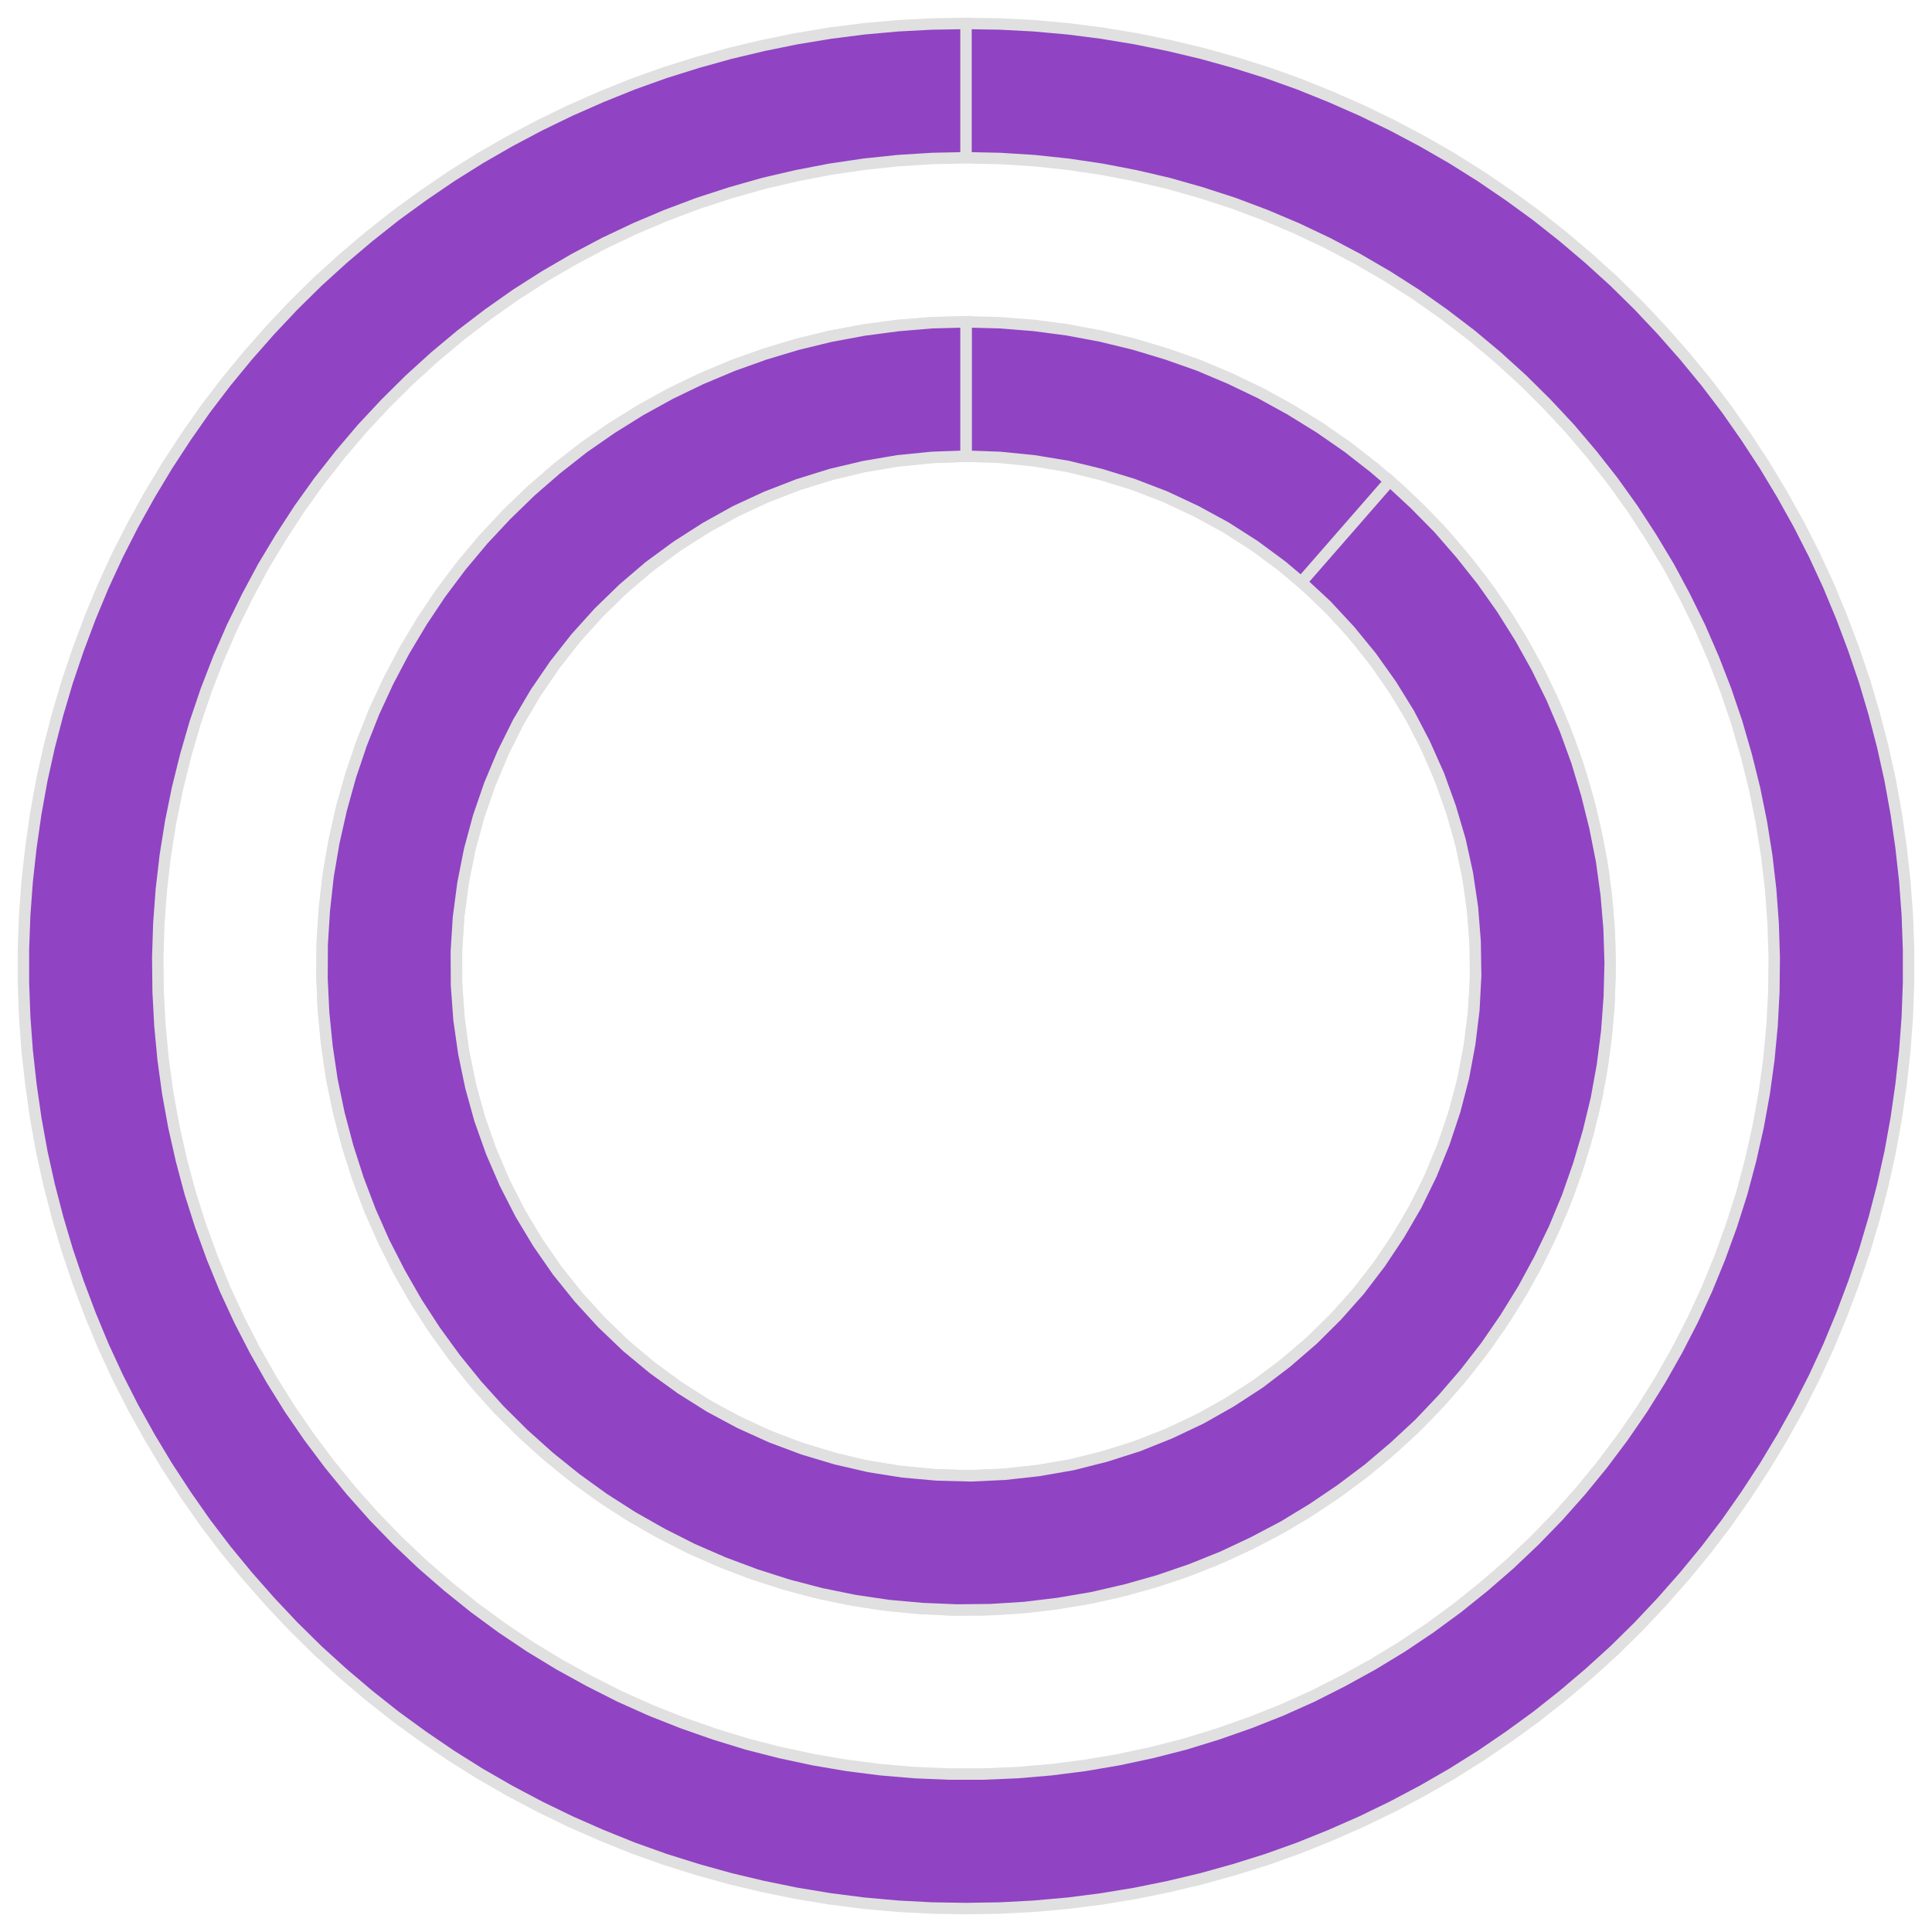
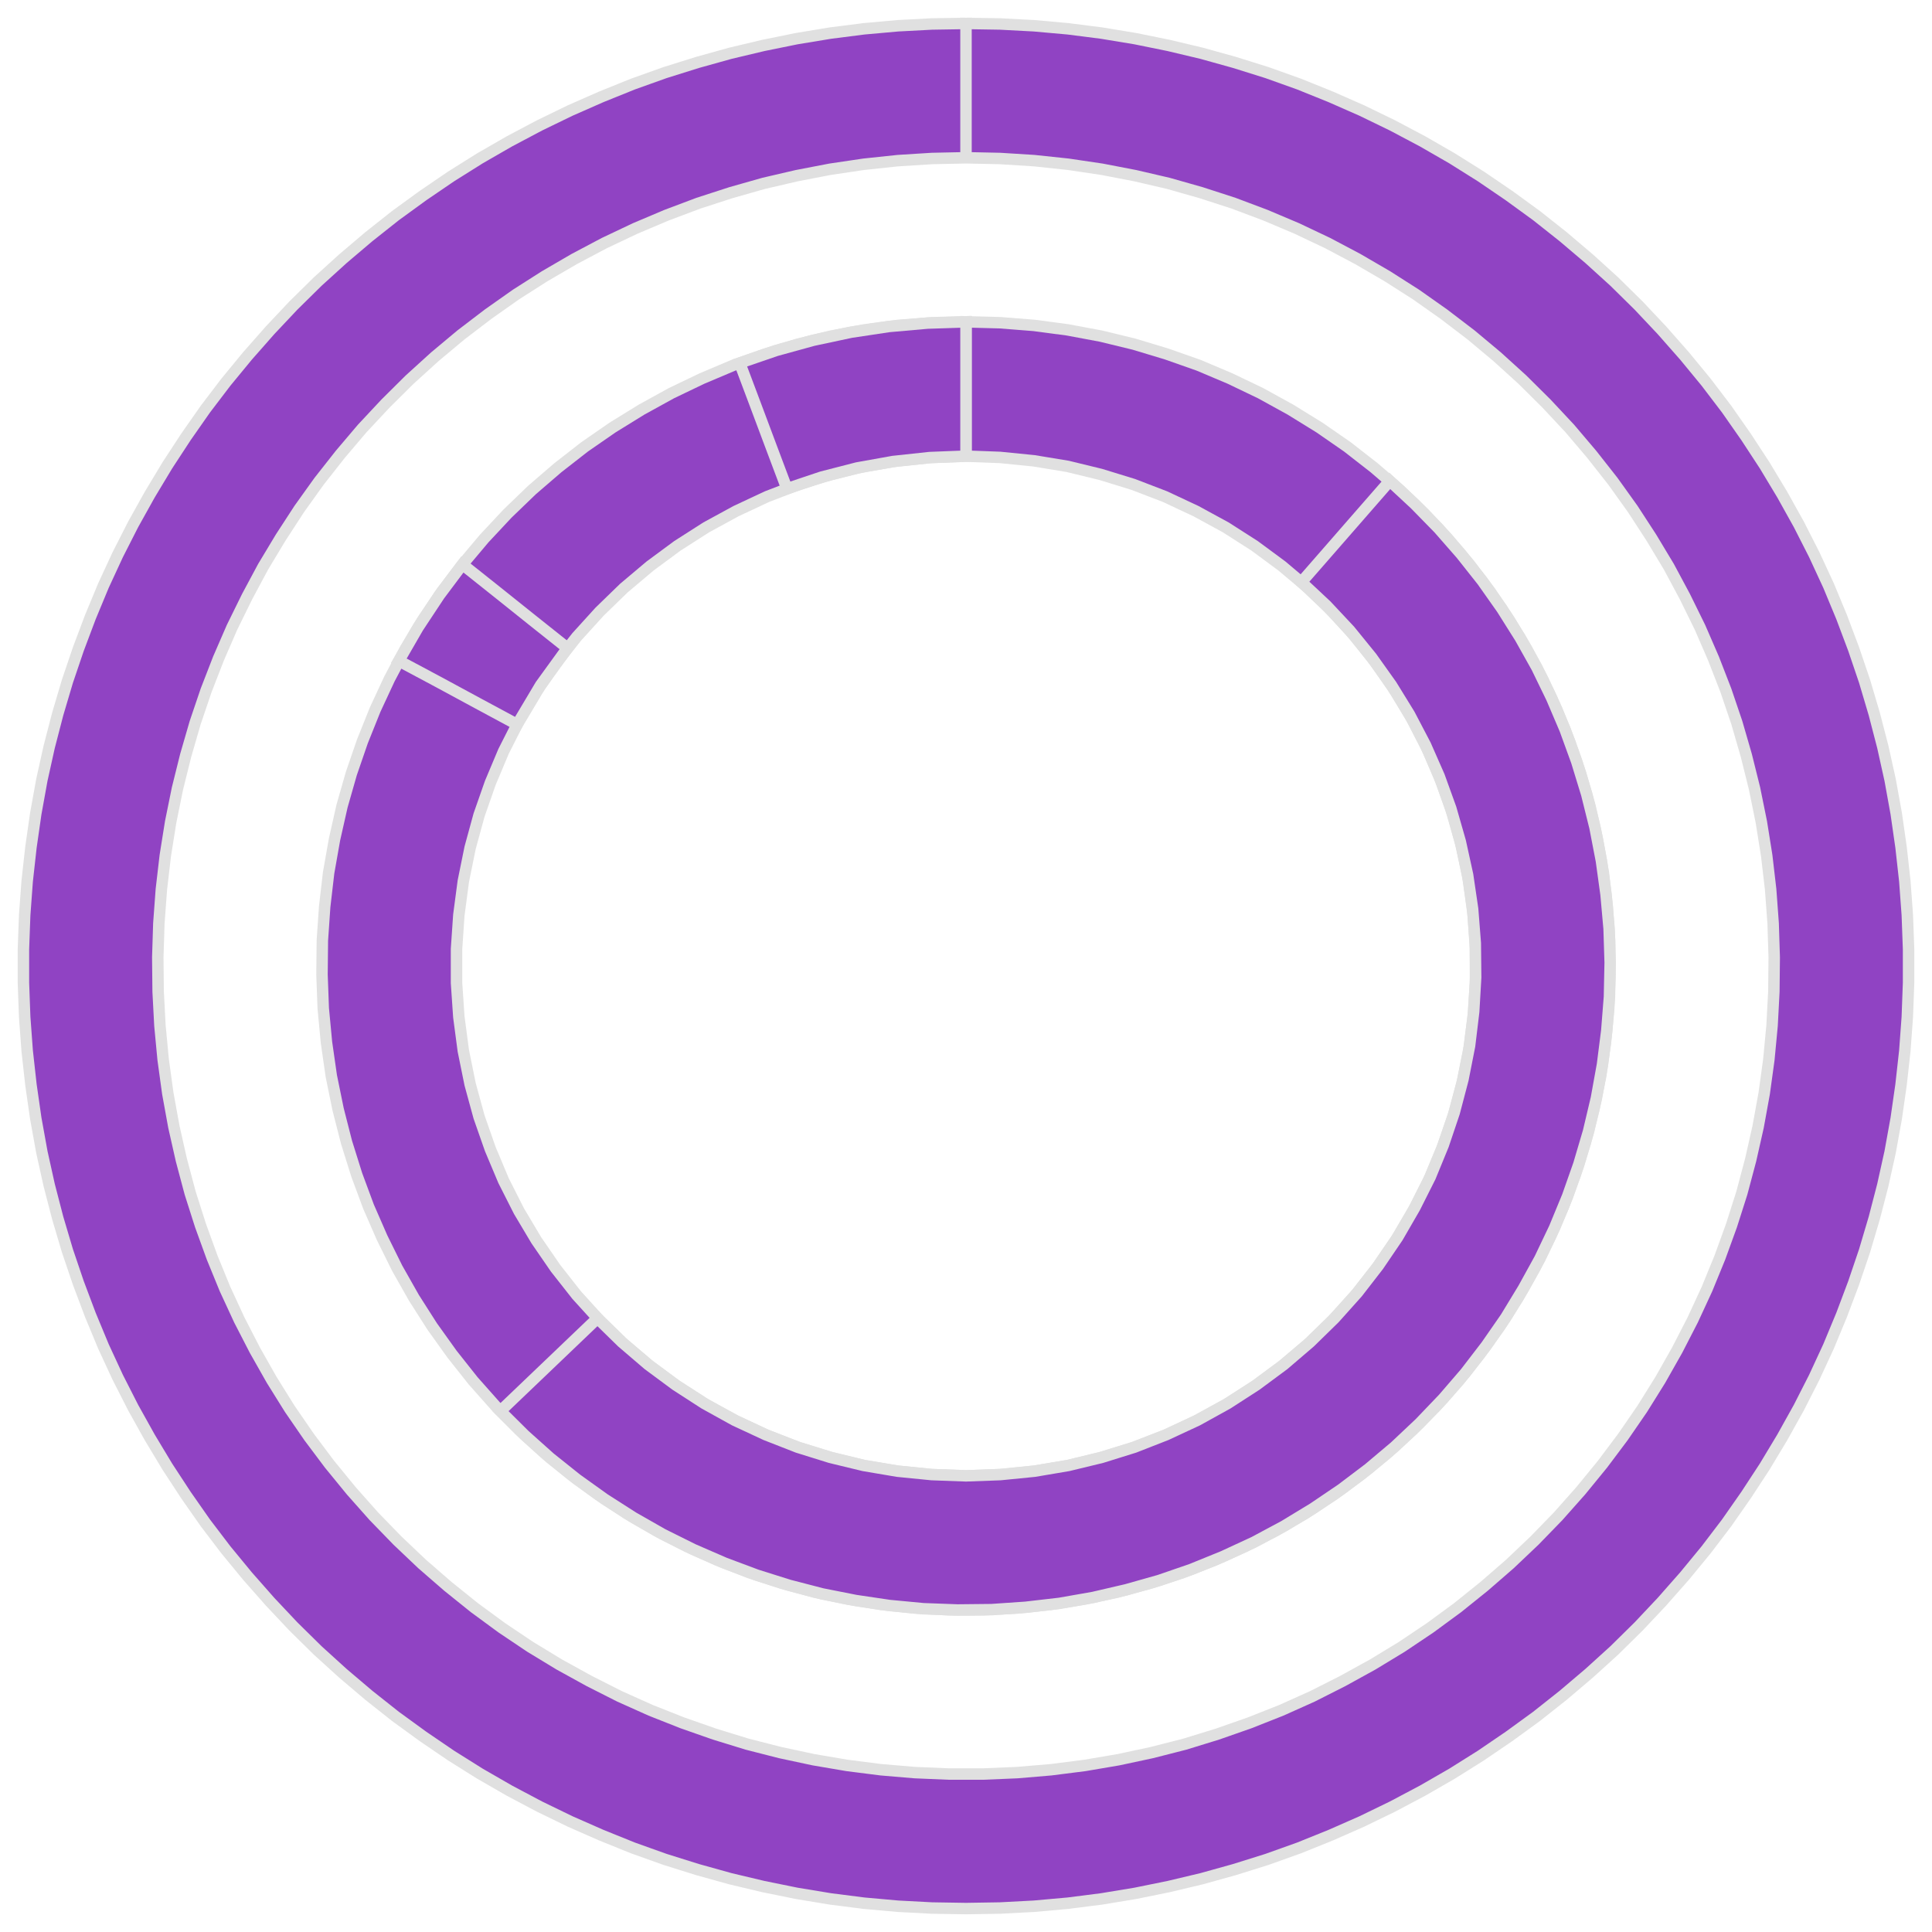
<svg xmlns="http://www.w3.org/2000/svg" class="svglite" width="108.00pt" height="108.00pt" viewBox="0 0 108.00 108.00">
  <defs>
    <style type="text/css">
    .svglite line, .svglite polyline, .svglite polygon, .svglite path, .svglite rect, .svglite circle {
      fill: none;
      stroke: #000000;
      stroke-linecap: round;
      stroke-linejoin: round;
      stroke-miterlimit: 10.00;
    }
    .svglite text {
      white-space: pre;
    }
  </style>
  </defs>
  <rect width="100%" height="100%" style="stroke: none; fill: none;" />
  <defs>
    <clipPath id="cpMC4wMHwxMDguMDB8MC4wMHwxMDguMDA=">
      <rect x="0.00" y="0.00" width="108.00" height="108.00" />
    </clipPath>
  </defs>
  <g clip-path="url(#cpMC4wMHwxMDguMDB8MC4wMHwxMDguMDA=)">
    <polygon points="54.00,8.82 54.00,6.31 54.00,3.81 54.00,1.31 52.10,1.34 50.20,1.44 48.30,1.61 46.42,1.85 44.54,2.16 42.67,2.54 40.82,2.98 38.99,3.49 37.17,4.06 35.38,4.70 33.62,5.41 31.87,6.18 30.16,7.01 28.48,7.90 26.83,8.85 25.22,9.86 23.65,10.93 22.11,12.05 20.62,13.23 19.17,14.46 17.76,15.74 16.40,17.08 15.10,18.46 13.84,19.89 12.63,21.36 11.48,22.87 10.39,24.43 9.35,26.02 8.37,27.65 7.44,29.32 6.58,31.01 5.78,32.74 5.05,34.50 4.38,36.28 3.77,38.08 3.23,39.90 2.75,41.75 2.34,43.60 2.00,45.48 1.73,47.36 1.52,49.25 1.38,51.15 1.31,53.05 1.31,54.95 1.38,56.85 1.52,58.75 1.73,60.64 2.00,62.52 2.34,64.40 2.75,66.25 3.23,68.10 3.77,69.92 4.38,71.72 5.05,73.50 5.78,75.26 6.58,76.99 7.44,78.68 8.37,80.35 9.35,81.98 10.39,83.57 11.48,85.13 12.63,86.64 13.84,88.11 15.10,89.54 16.40,90.92 17.76,92.26 19.17,93.54 20.62,94.77 22.11,95.95 23.65,97.07 25.22,98.14 26.83,99.15 28.48,100.10 30.16,100.99 31.87,101.82 33.62,102.59 35.38,103.30 37.17,103.94 38.99,104.51 40.82,105.02 42.67,105.46 44.54,105.84 46.42,106.15 48.30,106.39 50.20,106.56 52.10,106.66 54.00,106.69 55.90,106.66 57.80,106.56 59.70,106.39 61.58,106.15 63.46,105.84 65.33,105.46 67.18,105.02 69.01,104.51 70.83,103.94 72.62,103.30 74.38,102.59 76.13,101.82 77.84,100.99 79.52,100.10 81.17,99.15 82.78,98.14 84.35,97.07 85.89,95.95 87.38,94.77 88.83,93.54 90.24,92.26 91.60,90.92 92.90,89.54 94.16,88.11 95.37,86.64 96.52,85.13 97.61,83.57 98.65,81.98 99.63,80.35 100.56,78.68 101.42,76.99 102.22,75.26 102.95,73.50 103.62,71.72 104.23,69.92 104.77,68.10 105.25,66.25 105.66,64.40 106.00,62.52 106.27,60.64 106.48,58.75 106.62,56.85 106.69,54.95 106.69,53.05 106.62,51.15 106.48,49.25 106.27,47.36 106.00,45.48 105.66,43.60 105.25,41.75 104.77,39.90 104.23,38.08 103.62,36.28 102.95,34.50 102.22,32.74 101.42,31.01 100.56,29.32 99.63,27.65 98.65,26.02 97.61,24.43 96.52,22.87 95.37,21.36 94.16,19.89 92.90,18.46 91.60,17.08 90.24,15.74 88.83,14.46 87.38,13.23 85.89,12.05 84.35,10.93 82.78,9.86 81.17,8.85 79.52,7.90 77.84,7.01 76.13,6.18 74.38,5.41 72.62,4.70 70.83,4.06 69.01,3.49 67.18,2.98 65.33,2.54 63.46,2.16 61.58,1.85 59.70,1.61 57.80,1.44 55.90,1.34 54.00,1.31 54.00,3.81 54.00,6.31 54.00,8.82 55.90,8.86 57.81,8.98 59.70,9.18 61.59,9.46 63.46,9.82 65.31,10.25 67.14,10.77 68.96,11.36 70.74,12.03 72.49,12.77 74.22,13.59 75.90,14.48 77.55,15.44 79.15,16.46 80.71,17.56 82.23,18.72 83.69,19.94 85.10,21.22 86.45,22.56 87.75,23.95 88.98,25.40 90.16,26.90 91.27,28.45 92.31,30.05 93.29,31.68 94.19,33.36 95.03,35.07 95.79,36.82 96.48,38.60 97.09,40.40 97.62,42.23 98.08,44.08 98.46,45.95 98.76,47.83 98.98,49.72 99.12,51.62 99.18,53.52 99.16,55.43 99.06,57.33 98.88,59.23 98.62,61.12 98.28,62.99 97.86,64.85 97.37,66.69 96.79,68.51 96.14,70.30 95.42,72.06 94.62,73.79 93.75,75.48 92.81,77.14 91.80,78.76 90.72,80.33 89.58,81.85 88.37,83.33 87.11,84.75 85.78,86.12 84.40,87.43 82.96,88.68 81.48,89.87 79.94,91.00 78.36,92.06 76.73,93.05 75.06,93.97 73.36,94.83 71.62,95.61 69.85,96.31 68.05,96.94 66.23,97.50 64.39,97.97 62.52,98.37 60.64,98.69 58.75,98.93 56.86,99.09 54.95,99.17 53.05,99.17 51.14,99.09 49.25,98.93 47.36,98.69 45.48,98.37 43.61,97.97 41.77,97.50 39.95,96.94 38.15,96.31 36.38,95.61 34.64,94.83 32.94,93.97 31.27,93.05 29.64,92.06 28.06,91.00 26.52,89.87 25.04,88.68 23.60,87.43 22.22,86.12 20.89,84.75 19.63,83.33 18.42,81.85 17.28,80.33 16.20,78.76 15.19,77.14 14.25,75.48 13.38,73.79 12.58,72.06 11.86,70.30 11.21,68.51 10.63,66.69 10.14,64.85 9.72,62.99 9.38,61.12 9.12,59.23 8.94,57.33 8.84,55.43 8.82,53.52 8.88,51.62 9.02,49.72 9.24,47.83 9.54,45.95 9.92,44.08 10.38,42.23 10.91,40.40 11.52,38.60 12.21,36.82 12.97,35.07 13.81,33.36 14.71,31.68 15.69,30.05 16.73,28.45 17.84,26.90 19.02,25.40 20.25,23.95 21.55,22.56 22.90,21.22 24.31,19.94 25.77,18.72 27.29,17.56 28.85,16.46 30.45,15.44 32.10,14.48 33.78,13.59 35.51,12.77 37.26,12.03 39.04,11.36 40.86,10.77 42.69,10.25 44.54,9.82 46.41,9.46 48.30,9.18 50.19,8.98 52.10,8.86 54.00,8.82 " style="stroke-width: 0.64; stroke: #E0E0E0; stroke-linecap: butt; stroke-linejoin: miter; fill: #9043C3;" />
    <polygon points="54.00,25.50 54.00,23.00 54.00,20.50 54.00,17.99 52.10,18.04 50.20,18.19 48.32,18.44 46.45,18.79 44.60,19.24 42.78,19.79 40.99,20.42 39.24,21.16 37.53,21.98 35.86,22.90 34.24,23.90 32.68,24.98 31.18,26.15 29.74,27.39 28.37,28.71 27.07,30.10 25.85,31.55 24.70,33.07 23.64,34.64 22.66,36.27 21.77,37.95 20.97,39.67 20.26,41.44 19.64,43.24 19.12,45.06 18.70,46.92 18.37,48.79 18.15,50.68 18.02,52.57 18.00,54.48 18.07,56.37 18.25,58.27 18.52,60.15 18.90,62.01 19.37,63.85 19.94,65.67 20.60,67.45 21.36,69.19 22.20,70.89 23.14,72.55 24.16,74.15 25.27,75.70 26.45,77.19 27.71,78.61 29.05,79.96 30.45,81.24 31.92,82.44 33.46,83.57 35.04,84.61 36.69,85.57 38.38,86.44 40.11,87.22 41.88,87.91 43.69,88.50 45.53,89.00 47.38,89.39 49.26,89.69 51.15,89.89 53.05,89.99 54.95,89.99 56.85,89.89 58.74,89.69 60.62,89.39 62.47,89.00 64.31,88.50 66.12,87.91 67.89,87.22 69.62,86.44 71.31,85.57 72.96,84.61 74.54,83.57 76.08,82.44 77.55,81.24 78.95,79.96 80.29,78.61 81.55,77.19 82.73,75.70 83.84,74.15 84.86,72.55 85.80,70.89 86.64,69.19 87.40,67.45 88.06,65.67 88.63,63.85 89.10,62.01 89.48,60.15 89.75,58.27 89.93,56.37 90.00,54.48 89.98,52.57 89.85,50.68 89.63,48.79 89.30,46.92 88.88,45.06 88.36,43.24 87.74,41.44 87.03,39.67 86.23,37.95 85.34,36.27 84.36,34.64 83.30,33.07 82.15,31.55 80.93,30.10 79.63,28.71 78.26,27.39 76.82,26.15 75.32,24.98 73.76,23.90 72.14,22.90 70.47,21.98 68.76,21.16 67.01,20.42 65.22,19.79 63.40,19.24 61.55,18.79 59.68,18.44 57.80,18.19 55.90,18.04 54.00,17.99 54.00,20.50 54.00,23.00 54.00,25.50 55.90,25.57 57.80,25.76 59.68,26.07 61.53,26.52 63.35,27.08 65.12,27.76 66.85,28.57 68.52,29.48 70.13,30.51 71.66,31.64 73.12,32.87 74.48,34.19 75.76,35.60 76.94,37.10 78.02,38.67 78.99,40.30 79.85,42.00 80.59,43.76 81.22,45.56 81.72,47.39 82.10,49.26 82.35,51.15 82.48,53.05 82.48,54.95 82.35,56.85 82.10,58.74 81.72,60.61 81.22,62.44 80.59,64.24 79.85,66.00 78.99,67.70 78.02,69.33 76.94,70.90 75.76,72.40 74.48,73.81 73.12,75.13 71.66,76.36 70.13,77.49 68.52,78.52 66.85,79.43 65.12,80.24 63.35,80.92 61.53,81.48 59.68,81.93 57.80,82.24 55.90,82.43 54.00,82.50 52.10,82.43 50.20,82.24 48.32,81.93 46.47,81.48 44.65,80.92 42.88,80.24 41.15,79.43 39.48,78.52 37.87,77.49 36.34,76.36 34.88,75.13 33.52,73.81 32.24,72.40 31.06,70.90 29.98,69.33 29.01,67.70 28.15,66.00 27.41,64.24 26.78,62.44 26.28,60.61 25.90,58.74 25.65,56.85 25.52,54.95 25.52,53.05 25.65,51.15 25.90,49.26 26.28,47.39 26.78,45.56 27.41,43.76 28.15,42.00 29.01,40.30 29.98,38.67 31.06,37.10 32.24,35.60 33.52,34.19 34.88,32.87 36.34,31.64 37.87,30.51 39.48,29.48 41.15,28.57 42.88,27.76 44.65,27.08 46.47,26.52 48.32,26.07 50.20,25.76 52.10,25.57 54.00,25.50 " style="stroke-width: 0.64; stroke: #E0E0E0; stroke-linecap: butt; stroke-linejoin: miter; fill: #9043C3;" />
-     <polygon points="54.00,25.50 54.00,23.00 54.00,20.50 54.00,17.99 52.09,18.04 50.19,18.20 48.30,18.45 46.42,18.80 44.57,19.25 42.74,19.80 40.95,20.44 39.19,21.18 37.47,22.01 35.80,22.93 34.18,23.94 32.61,25.03 31.11,26.21 29.67,27.46 28.30,28.79 27.00,30.18 25.77,31.65 24.63,33.17 23.57,34.76 22.59,36.40 21.70,38.09 20.90,39.82 20.20,41.59 19.59,43.40 19.08,45.24 18.66,47.10 18.34,48.98 18.13,50.88 18.01,52.78 18.00,54.69 18.09,56.60 18.28,58.50 18.56,60.38 18.95,62.25 19.44,64.10 20.02,65.91 20.70,67.70 21.47,69.44 22.34,71.14 23.29,72.80 24.33,74.40 25.45,75.94 26.65,77.42 27.93,78.84 29.28,80.18 30.71,81.46 32.19,82.65 33.74,83.77 35.35,84.80 37.01,85.74 38.71,86.60 40.46,87.36 42.25,88.03 44.07,88.61 45.91,89.09 47.78,89.47 49.67,89.75 51.57,89.92 53.48,90.00 55.38,89.98 57.29,89.86 59.18,89.63 61.06,89.31 62.92,88.88 64.76,88.36 66.57,87.74 68.34,87.03 70.06,86.22 71.75,85.33 73.38,84.34 74.96,83.27 76.49,82.12 77.94,80.89 79.34,79.59 80.65,78.21 81.90,76.76 83.07,75.25 84.15,73.68 85.15,72.06 86.06,70.38 86.89,68.66 87.62,66.90 88.25,65.10 88.79,63.27 89.24,61.41 89.58,59.53 89.82,57.64 89.96,55.74 90.01,53.83 89.95,51.92 89.79,50.02 89.53,48.13 89.16,46.26 88.70,44.41 88.15,42.58 87.50,40.79 86.75,39.03 85.91,37.32 84.98,35.65 83.97,34.04 82.87,32.48 81.68,30.98 80.43,29.54 79.09,28.18 77.69,26.88 76.04,28.77 74.40,30.65 72.75,32.54 74.15,33.84 75.45,35.24 76.66,36.72 77.77,38.28 78.77,39.90 79.65,41.59 80.43,43.34 81.08,45.14 81.62,46.97 82.03,48.84 82.31,50.73 82.46,52.63 82.49,54.54 82.39,56.45 82.16,58.34 81.81,60.22 81.33,62.07 80.73,63.88 80.01,65.65 79.17,67.37 78.21,69.02 77.15,70.61 75.99,72.13 74.72,73.56 73.37,74.90 71.92,76.15 70.40,77.31 68.80,78.35 67.14,79.29 65.41,80.11 63.64,80.82 61.82,81.40 59.97,81.87 58.08,82.20 56.19,82.41 54.28,82.50 52.37,82.45 50.47,82.28 48.58,81.98 46.72,81.55 44.89,81.00 43.10,80.33 41.36,79.54 39.68,78.64 38.06,77.62 36.51,76.50 35.04,75.28 33.66,73.96 32.37,72.55 31.17,71.06 30.08,69.49 29.10,67.86 28.23,66.16 27.47,64.40 26.83,62.60 26.32,60.76 25.93,58.89 25.66,57.00 25.52,55.09 25.51,53.18 25.63,51.28 25.88,49.38 26.25,47.51 26.75,45.66 27.37,43.86 28.11,42.10 28.96,40.39 29.93,38.74 31.01,37.16 32.19,35.66 33.47,34.24 34.84,32.91 36.29,31.67 37.83,30.54 39.44,29.51 41.11,28.58 42.84,27.78 44.62,27.09 46.45,26.52 48.31,26.08 50.19,25.76 52.09,25.57 54.00,25.50 " style="stroke-width: 0.64; stroke: #E0E0E0; stroke-linecap: butt; stroke-linejoin: miter; fill: #9043C3;" />
+     <polygon points="33.40,73.69 31.59,75.42 29.78,77.15 27.97,78.88 29.33,80.23 30.75,81.50 32.24,82.69 33.79,83.80 35.40,84.83 37.05,85.77 38.76,86.62 40.51,87.38 42.30,88.05 44.11,88.62 45.96,89.10 47.83,89.47 49.72,89.75 51.62,89.93 53.52,90.00 55.43,89.98 57.33,89.85 59.23,89.63 61.11,89.30 62.96,88.87 64.80,88.35 66.60,87.73 68.37,87.01 70.10,86.21 71.78,85.31 73.41,84.32 74.99,83.25 76.51,82.10 77.97,80.87 79.36,79.56 80.68,78.18 81.92,76.74 83.08,75.23 84.17,73.66 85.16,72.03 86.08,70.36 86.90,68.64 87.63,66.87 88.26,65.08 88.80,63.25 89.24,61.39 89.58,59.51 89.82,57.62 89.97,55.72 90.01,53.81 89.95,51.91 89.78,50.01 89.52,48.12 89.16,46.25 88.70,44.40 88.14,42.57 87.49,40.78 86.74,39.02 85.91,37.31 84.98,35.65 83.96,34.03 82.86,32.47 81.68,30.98 80.42,29.54 79.09,28.18 77.69,26.88 76.04,28.77 74.40,30.65 72.75,32.54 74.15,33.85 75.46,35.25 76.67,36.74 77.78,38.30 78.79,39.94 79.68,41.64 80.45,43.39 81.10,45.19 81.63,47.04 82.04,48.91 82.32,50.81 82.47,52.72 82.49,54.64 82.38,56.55 82.15,58.46 81.78,60.34 81.29,62.20 80.68,64.01 79.95,65.79 79.09,67.50 78.13,69.16 77.05,70.75 75.88,72.26 74.60,73.69 73.23,75.03 71.77,76.28 70.23,77.42 68.62,78.46 66.94,79.39 65.20,80.20 63.41,80.90 61.58,81.47 59.72,81.92 57.83,82.24 55.92,82.43 54.00,82.50 52.08,82.43 50.17,82.24 48.28,81.92 46.42,81.47 44.59,80.90 42.80,80.20 41.06,79.39 39.38,78.46 37.77,77.42 36.23,76.28 34.77,75.03 33.40,73.69 " style="stroke-width: 0.64; stroke: #E0E0E0; stroke-linecap: butt; stroke-linejoin: miter; fill: #9043C3;" />
+     <polygon points="31.72,36.23 29.76,34.67 27.81,33.11 25.85,31.55 24.56,33.27 23.37,35.07 22.29,36.94 24.50,38.12 26.70,39.31 28.91,40.50 30.22,38.30 31.72,36.23 " style="stroke-width: 0.64; stroke: #E0E0E0; stroke-linecap: butt; stroke-linejoin: miter; fill: #9043C3;" />
+     <polygon points="54.00,25.50 54.00,23.00 54.00,20.50 54.00,17.99 51.85,18.06 49.70,18.25 47.57,18.57 45.46,19.02 43.39,19.59 41.35,20.29 42.23,22.63 43.11,24.98 43.99,27.32 45.93,26.67 47.91,26.16 49.92,25.80 51.96,25.58 54.00,25.50 " style="stroke-width: 0.64; stroke: #E0E0E0; stroke-linecap: butt; stroke-linejoin: miter; fill: #9043C3;" />
  </g>
</svg>
